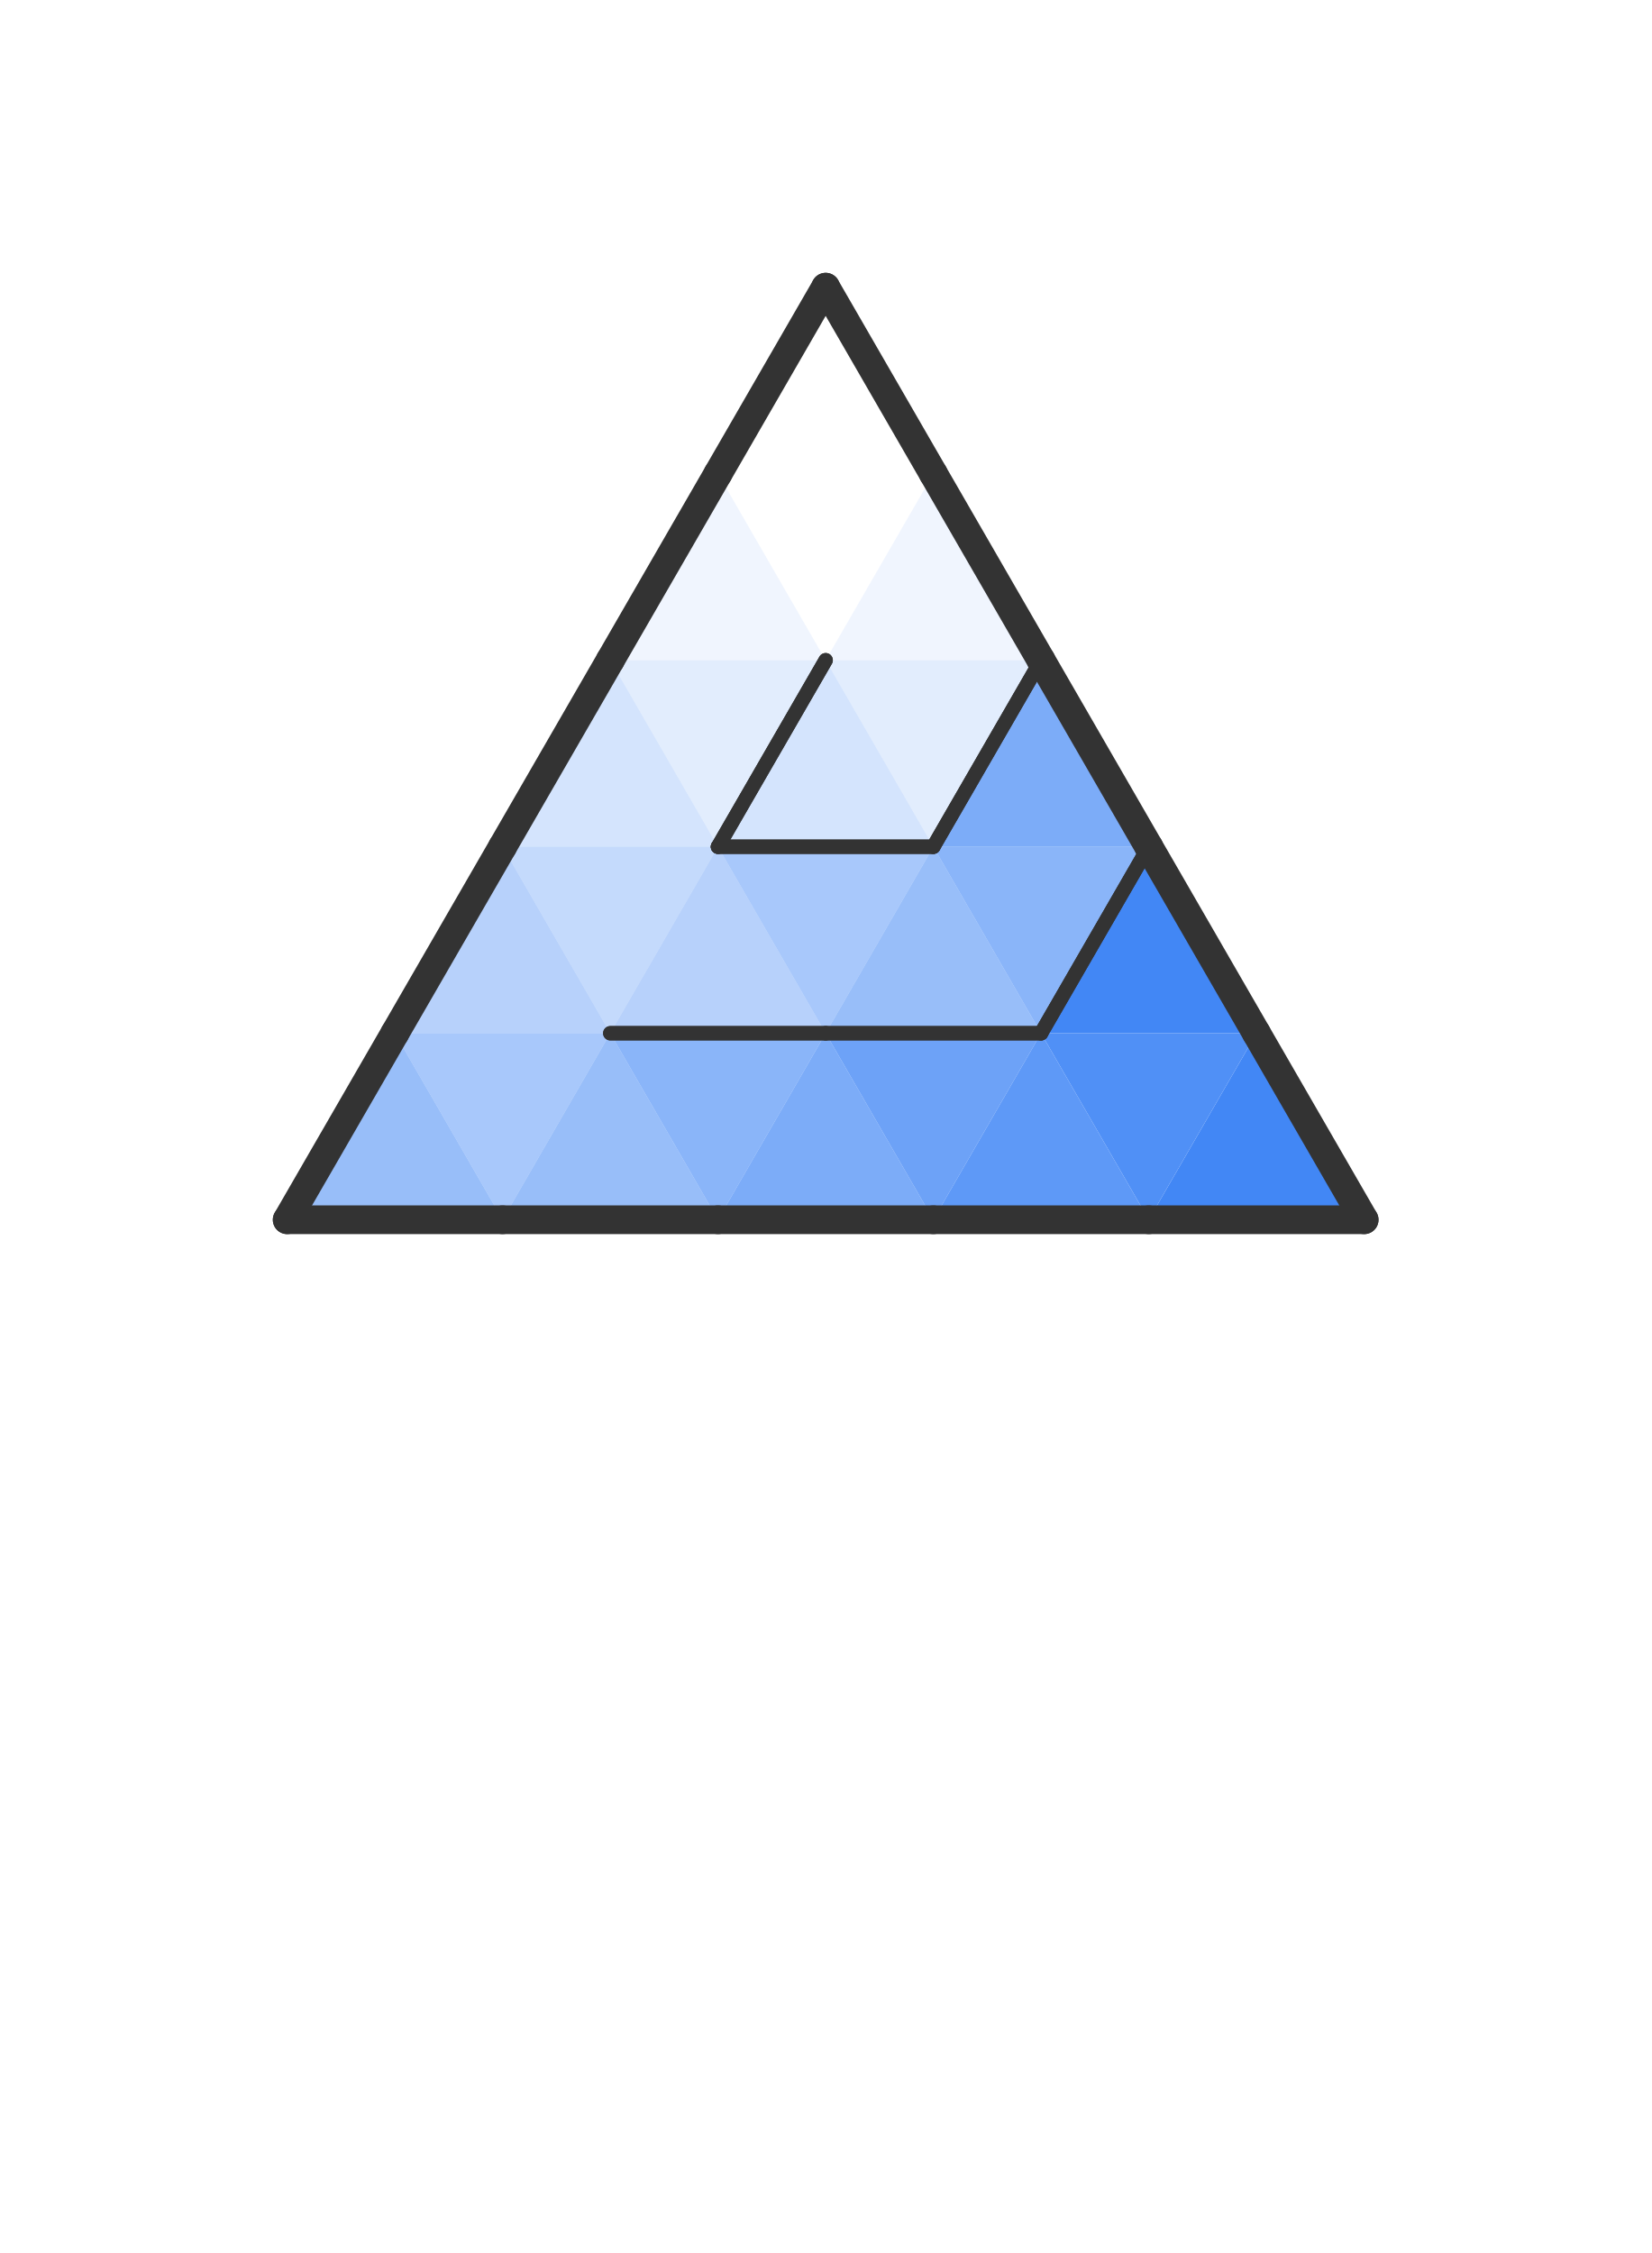
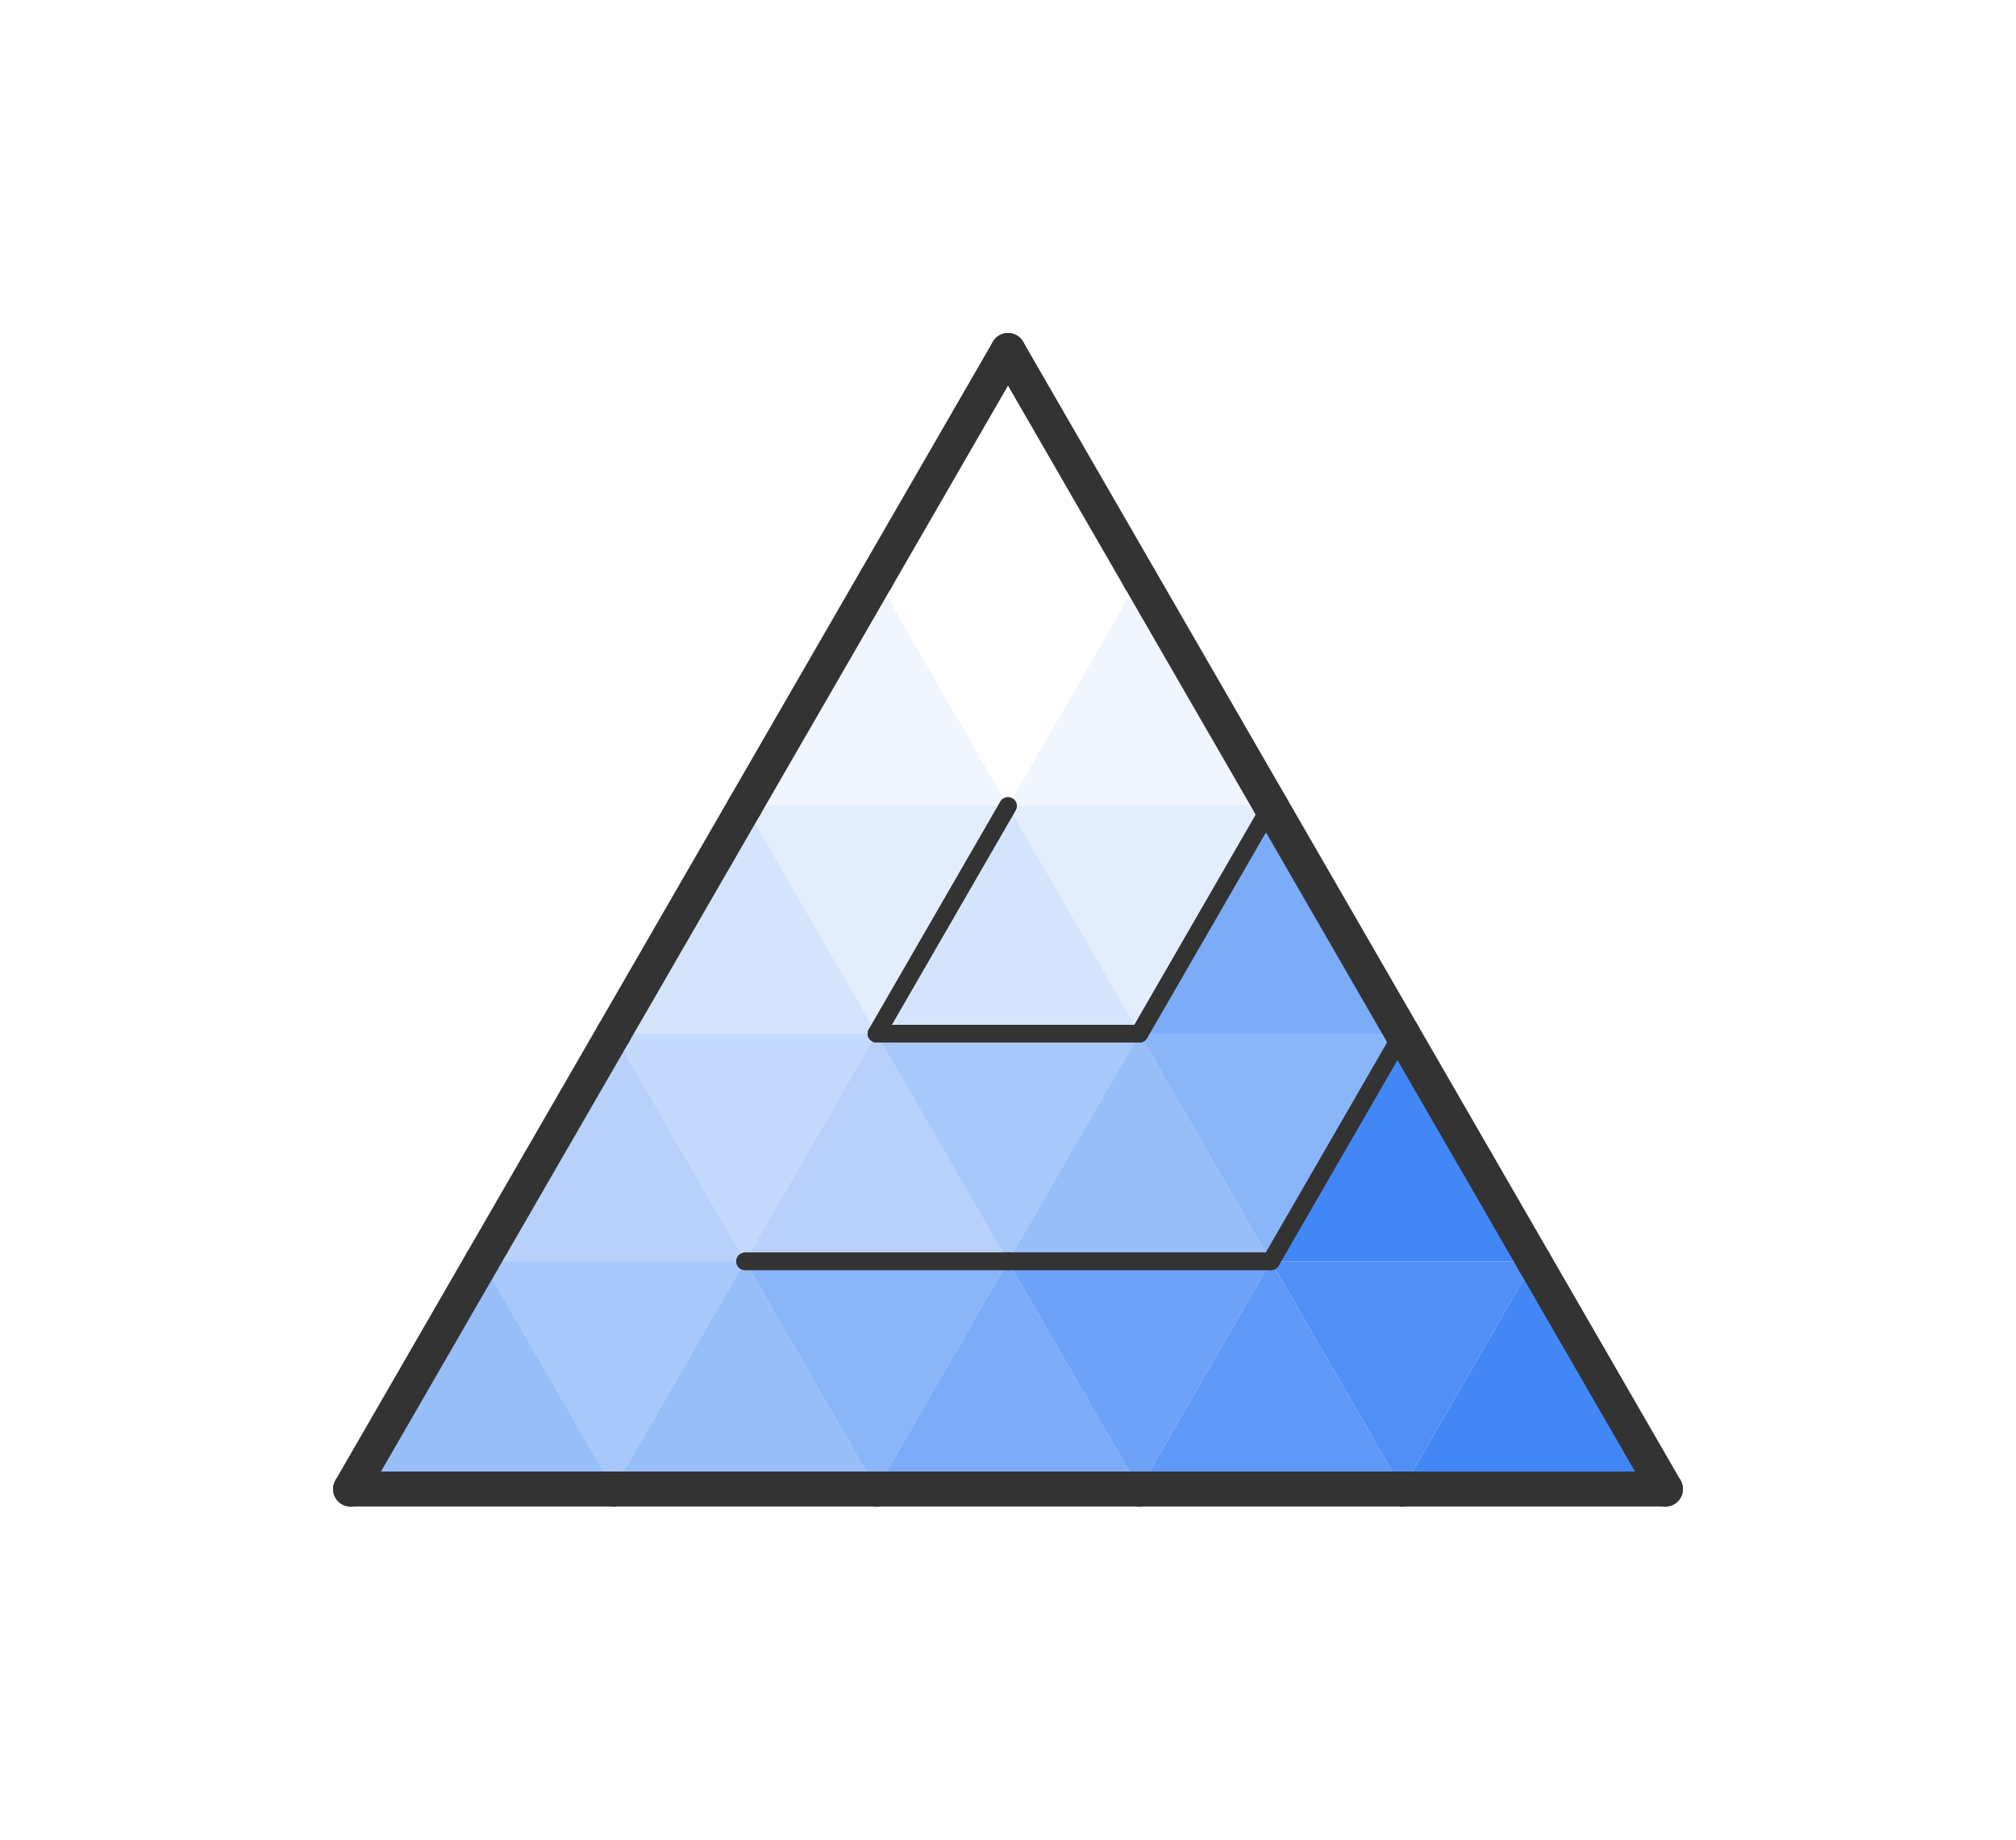
- <svg xmlns="http://www.w3.org/2000/svg" xmlns:xlink="http://www.w3.org/1999/xlink" width="115" height="156.91" version="1.1">
+ <svg xmlns="http://www.w3.org/2000/svg" xmlns:xlink="http://www.w3.org/1999/xlink" width="115" height="104.95" version="1.1">
  <defs>
    <style>
                    .n {
                        stroke: #333;
                        fill:transparent;
                        stroke-width: 1;
                        stroke-linecap: round;
                        stroke-linejoin: round;
                        //stroke-dasharray: 5;
                    }
                    .b {
                        stroke: #333;
                        fill:transparent;
                        stroke-width: 2;
                        stroke-linecap:round;
                        stroke-linejoin: round;
                        //stroke-dasharray: 5;
                    }
                    .p {
                        stroke: transparent;
                        stroke-width: 0;
                        fill: purple;
                        fill-opacity: 0.4;
                    }
                    .pa {
                        stroke: transparent;
                        stroke-width: 0;
                        fill: purple;
                        fill-opacity: 0.0;
                    }
                    .l {
                        stroke: transparent;
                        stroke-width: 0;
                        fill: #70361f;
                        fill-opacity: 0.2;
                    }
                    .c {
                        stroke: transparent;
                        stroke-width: 0;
                        fill: #4287f5;
                    }
                </style>
  </defs>
  <rect width="100%" height="100%" fill="transparent" />
  <path d="M 50 32.99 L 57.5 20 L 65 32.99 " class="c" fill-opacity="0" />
  <path d="M 50 32.99 L 57.5 45.98 L 65 32.99 " class="c" fill-opacity="0" />
  <path d="M 42.5 45.98 L 50 32.99 L 57.5 45.98 " class="c" fill-opacity="0.08" />
  <path d="M 57.5 45.98 L 65 32.99 L 72.5 45.98 " class="c" fill-opacity="0.08" />
  <path d="M 42.5 45.98 L 50 58.97 L 57.5 45.98 " class="c" fill-opacity="0.15" />
  <path d="M 57.5 45.98 L 65 58.97 L 72.5 45.98 " class="c" fill-opacity="0.15" />
  <path d="M 35 58.97 L 42.5 45.98 L 50 58.97 " class="c" fill-opacity="0.23" />
  <path d="M 50 58.97 L 57.5 45.98 L 65 58.97 " class="c" fill-opacity="0.23" />
  <path d="M 35 58.97 L 42.5 71.96 L 50 58.97 " class="c" fill-opacity="0.31" />
  <path d="M 27.5 71.96 L 35 58.97 L 42.5 71.96 " class="c" fill-opacity="0.38" />
  <path d="M 42.5 71.96 L 50 58.97 L 57.5 71.96 " class="c" fill-opacity="0.38" />
  <path d="M 27.5 71.96 L 35 84.95 L 42.5 71.96 " class="c" fill-opacity="0.46" />
  <path d="M 50 58.97 L 57.5 71.96 L 65 58.97 " class="c" fill-opacity="0.46" />
  <path d="M 20 84.95 L 27.5 71.96 L 35 84.95 " class="c" fill-opacity="0.54" />
  <path d="M 35 84.95 L 42.5 71.96 L 50 84.95 " class="c" fill-opacity="0.54" />
  <path d="M 57.5 71.96 L 65 58.97 L 72.5 71.96 " class="c" fill-opacity="0.54" />
  <path d="M 42.5 71.96 L 50 84.95 L 57.5 71.96 " class="c" fill-opacity="0.62" />
  <path d="M 65 58.97 L 72.5 71.96 L 80 58.97 " class="c" fill-opacity="0.62" />
  <path d="M 50 84.95 L 57.5 71.96 L 65 84.95 " class="c" fill-opacity="0.69" />
  <path d="M 65 58.97 L 72.5 45.98 L 80 58.97 " class="c" fill-opacity="0.69" />
  <path d="M 57.5 71.96 L 65 84.95 L 72.5 71.96 " class="c" fill-opacity="0.77" />
  <path d="M 65 84.95 L 72.5 71.96 L 80 84.95 " class="c" fill-opacity="0.85" />
  <path d="M 72.5 71.96 L 80 84.95 L 87.5 71.96 " class="c" fill-opacity="0.92" />
  <path d="M 80 84.95 L 87.5 71.96 L 95 84.95 " class="c" fill-opacity="1" />
  <path d="M 72.5 71.96 L 80 58.97 L 87.5 71.96 " class="c" fill-opacity="1" />
  <path id="p0" d="M 50 32.99 L 57.5 20 L 65 32.99 " class="pa" />
  <animate id="ap0" xlink:href="#p0" attributeName="fill-opacity" fill="freeze" from="0" to="0.4" dur="0.02s" />
  <path id="p1" d="M 50 32.99 L 57.5 45.98 L 65 32.99 " class="pa" />
  <animate id="ap1" xlink:href="#p1" attributeName="fill-opacity" fill="freeze" from="0" to="0.4" dur="0.02s" begin="ap0.end" />
  <path id="p2" d="M 42.5 45.98 L 50 32.99 L 57.5 45.98 " class="pa" />
  <animate id="ap2" xlink:href="#p2" attributeName="fill-opacity" fill="freeze" from="0" to="0.4" dur="0.02s" begin="ap1.end" />
  <path id="p3" d="M 42.5 45.98 L 50 58.97 L 57.5 45.98 " class="pa" />
  <animate id="ap3" xlink:href="#p3" attributeName="fill-opacity" fill="freeze" from="0" to="0.4" dur="0.02s" begin="ap2.end" />
  <path id="p4" d="M 35 58.97 L 42.5 45.98 L 50 58.97 " class="pa" />
  <animate id="ap4" xlink:href="#p4" attributeName="fill-opacity" fill="freeze" from="0" to="0.4" dur="0.02s" begin="ap3.end" />
  <path id="p5" d="M 35 58.97 L 42.5 71.96 L 50 58.97 " class="pa" />
  <animate id="ap5" xlink:href="#p5" attributeName="fill-opacity" fill="freeze" from="0" to="0.4" dur="0.02s" begin="ap4.end" />
  <path id="p6" d="M 27.5 71.96 L 35 58.97 L 42.5 71.96 " class="pa" />
  <animate id="ap6" xlink:href="#p6" attributeName="fill-opacity" fill="freeze" from="0" to="0.4" dur="0.02s" begin="ap5.end" />
  <path id="p7" d="M 27.5 71.96 L 35 84.95 L 42.5 71.96 " class="pa" />
  <animate id="ap7" xlink:href="#p7" attributeName="fill-opacity" fill="freeze" from="0" to="0.4" dur="0.02s" begin="ap6.end" />
  <path id="p8" d="M 35 84.95 L 42.5 71.96 L 50 84.95 " class="pa" />
  <animate id="ap8" xlink:href="#p8" attributeName="fill-opacity" fill="freeze" from="0" to="0.4" dur="0.02s" begin="ap7.end" />
  <path id="p9" d="M 42.5 71.96 L 50 84.95 L 57.5 71.96 " class="pa" />
  <animate id="ap9" xlink:href="#p9" attributeName="fill-opacity" fill="freeze" from="0" to="0.4" dur="0.02s" begin="ap8.end" />
  <path id="p10" d="M 50 84.95 L 57.5 71.96 L 65 84.95 " class="pa" />
  <animate id="ap10" xlink:href="#p10" attributeName="fill-opacity" fill="freeze" from="0" to="0.4" dur="0.02s" begin="ap9.end" />
  <path id="p11" d="M 57.5 71.96 L 65 84.95 L 72.5 71.96 " class="pa" />
  <animate id="ap11" xlink:href="#p11" attributeName="fill-opacity" fill="freeze" from="0" to="0.4" dur="0.02s" begin="ap10.end" />
  <path id="p12" d="M 65 84.95 L 72.5 71.96 L 80 84.95 " class="pa" />
  <animate id="ap12" xlink:href="#p12" attributeName="fill-opacity" fill="freeze" from="0" to="0.4" dur="0.02s" begin="ap11.end" />
  <path id="p13" d="M 72.5 71.96 L 80 84.95 L 87.5 71.96 " class="pa" />
  <animate id="ap13" xlink:href="#p13" attributeName="fill-opacity" fill="freeze" from="0" to="0.4" dur="0.02s" begin="ap12.end" />
  <path id="p14" d="M 80 84.95 L 87.5 71.96 L 95 84.95 " class="pa" />
  <animate id="ap14" xlink:href="#p14" attributeName="fill-opacity" fill="freeze" from="0" to="0.4" dur="0.02s" begin="ap13.end" />
  <path d="M 50 32.99 L 57.5 20" class="b" />
  <path d="M 65 32.99 L 57.5 20" class="b" />
  <path d="M 42.5 45.98 L 50 32.99" class="b" />
  <path d="M 72.5 45.98 L 65 32.99" class="b" />
  <path d="M 35 58.97 L 42.5 45.98" class="b" />
  <path d="M 57.5 45.98 L 50 58.97" class="n" />
  <path d="M 50 58.97 L 57.5 45.98" class="n" />
  <path d="M 50 58.97 L 65 58.97" class="n" />
  <path d="M 72.5 45.98 L 65 58.97" class="n" />
  <path d="M 65 58.97 L 72.5 45.98" class="n" />
  <path d="M 80 58.97 L 72.5 45.98" class="b" />
  <path d="M 27.5 71.96 L 35 58.97" class="b" />
  <path d="M 42.5 71.96 L 57.5 71.96" class="n" />
  <path d="M 50 58.97 L 65 58.97" class="n" />
  <path d="M 57.5 71.96 L 72.5 71.96" class="n" />
  <path d="M 80 58.97 L 72.5 71.96" class="n" />
  <path d="M 72.5 71.96 L 80 58.97" class="n" />
  <path d="M 87.5 71.96 L 80 58.97" class="b" />
  <path d="M 20 84.95 L 27.5 71.96" class="b" />
  <path d="M 20 84.95 L 35 84.95" class="b" />
  <path d="M 35 84.95 L 50 84.95" class="b" />
  <path d="M 42.5 71.96 L 57.5 71.96" class="n" />
  <path d="M 50 84.95 L 65 84.95" class="b" />
  <path d="M 57.5 71.96 L 72.5 71.96" class="n" />
  <path d="M 65 84.95 L 80 84.95" class="b" />
  <path d="M 95 84.95 L 87.5 71.96" class="b" />
  <path d="M 80 84.95 L 95 84.95" class="b" />
</svg>
